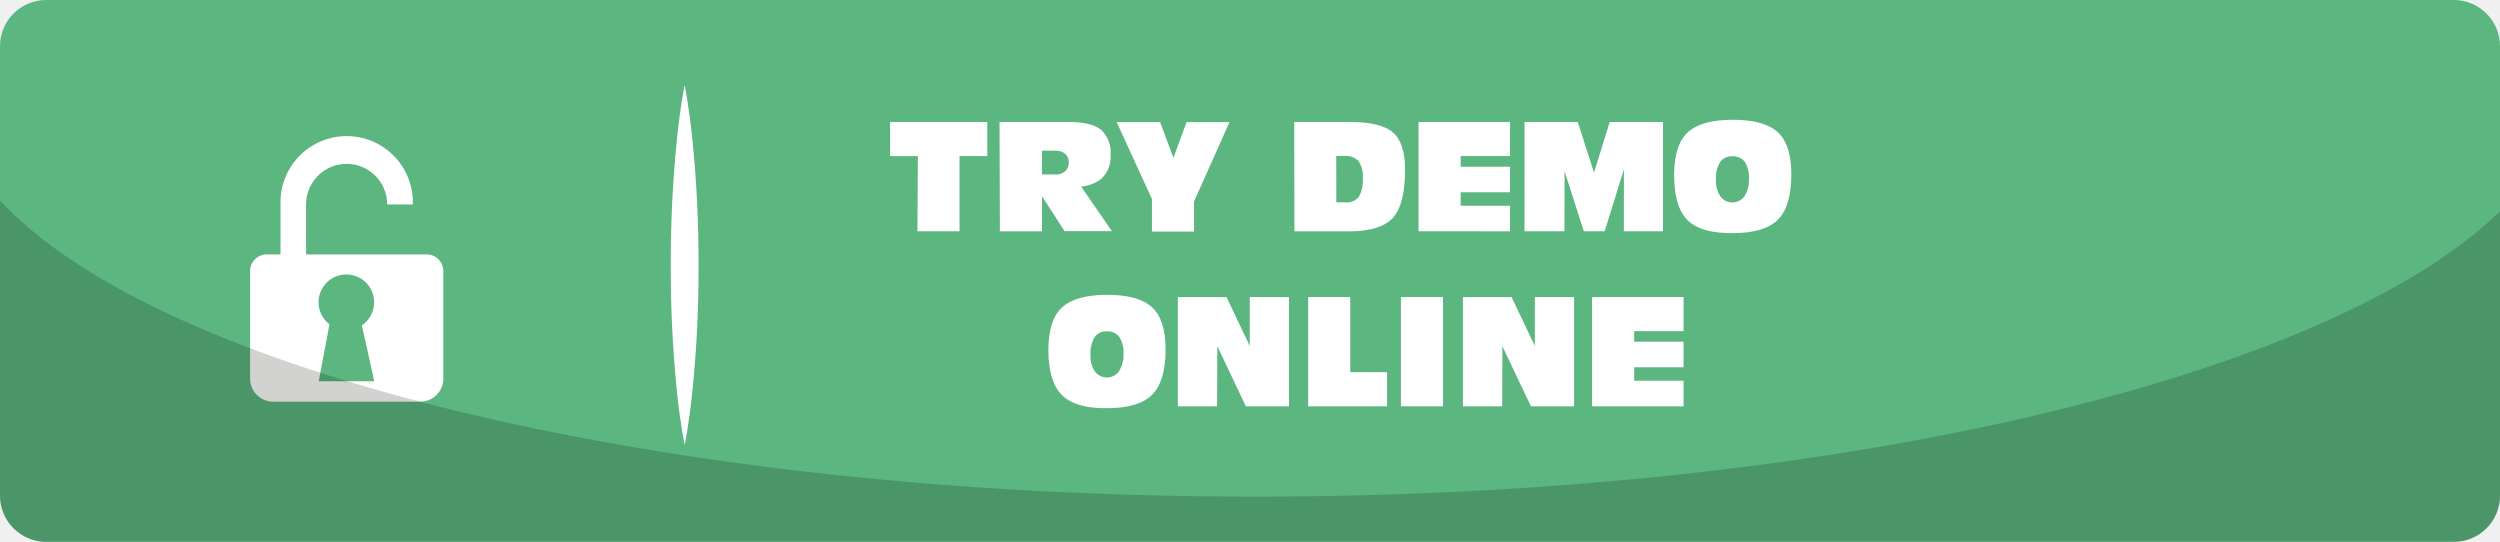
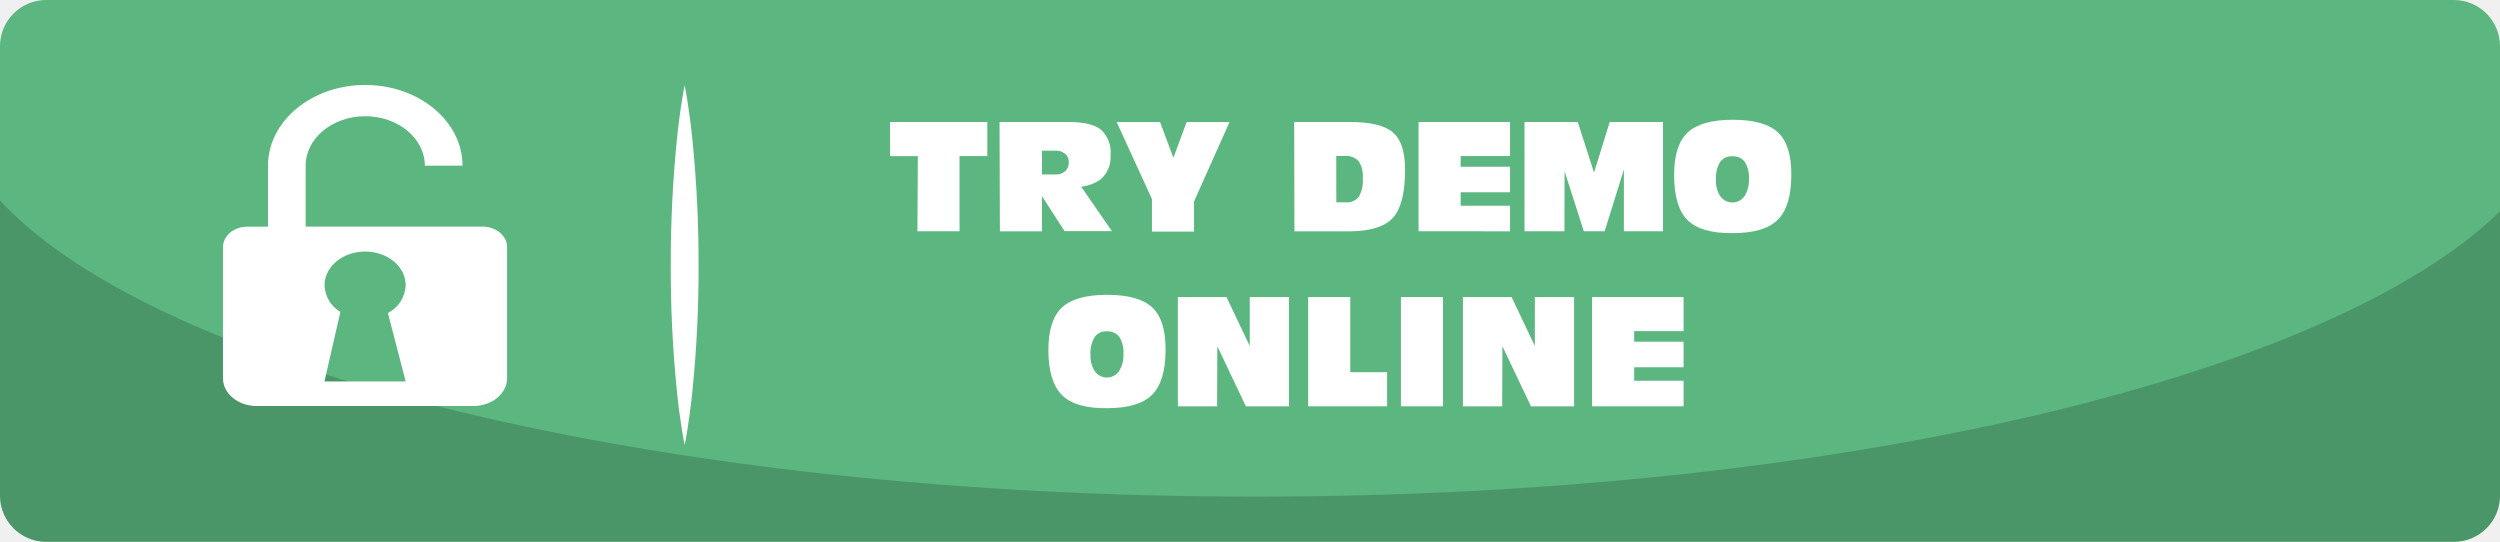
<svg xmlns="http://www.w3.org/2000/svg" viewBox="0 0 359.89 78">
  <defs>
    <style>.cls-1{isolation:isolate;}.cls-2{fill:#5bb77f;}.cls-3{fill:#fff;}.cls-4{opacity:0.2;mix-blend-mode:multiply;}.cls-5{fill:#1d1d1b;}</style>
  </defs>
  <g class="cls-1">
    <g id="Слой_2" data-name="Слой 2">
      <g id="Login">
        <g id="_Группа_" data-name="&lt;Группа&gt;">
          <rect id="_Контур_" data-name="&lt;Контур&gt;" class="cls-2" width="359.89" height="78" rx="6.65" ry="6.65" />
        </g>
        <g id="_Группа_2" data-name="&lt;Группа&gt;">
          <path id="_Контур_2" data-name="&lt;Контур&gt;" class="cls-3" d="M98.55,12.24s.17.81.4,2.23.51,3.44.75,5.87a175.35,175.35,0,0,1,.86,17.81,173.41,173.41,0,0,1-.85,17.81c-.24,2.43-.53,4.45-.75,5.87s-.4,2.23-.4,2.23-.17-.81-.4-2.23-.52-3.44-.75-5.87a173.43,173.43,0,0,1-.85-17.81,175.38,175.38,0,0,1,.86-17.81c.24-2.43.52-4.45.75-5.87S98.55,12.24,98.55,12.24Z" />
        </g>
-         <path id="_Составной_контур_" data-name="&lt;Составной контур&gt;" class="cls-3" d="M61.41,36.62H44.06V29.43a5.84,5.84,0,0,1,11.68,0h3.69a9.53,9.53,0,1,0-19.05,0v7.19h-2A2.41,2.41,0,0,0,36,39V54.51a3.31,3.31,0,0,0,3.31,3.31H60.51a3.31,3.31,0,0,0,3.31-3.31V39A2.41,2.41,0,0,0,61.41,36.62ZM53.88,54.89h-8l1.55-8.2a4,4,0,1,1,4.66.14Z" />
        <g id="_Группа_3" data-name="&lt;Группа&gt;" class="cls-4">
          <path id="_Контур_3" data-name="&lt;Контур&gt;" class="cls-5" d="M180.7,71.49c-85.62,0-157.89-18-180.7-42.63V71.35A6.65,6.65,0,0,0,6.65,78h346.6a6.65,6.65,0,0,0,6.65-6.65V30.4C335.54,54.24,264.52,71.49,180.7,71.49Z" />
        </g>
        <path class="cls-3" d="M132.13,22.48h-4V17.56h14v4.91h-4V33.29h-6.06Z" />
        <path class="cls-3" d="M143.89,17.56h9.92q3.27,0,4.67,1.1a4.41,4.41,0,0,1,1.39,3.68,4.18,4.18,0,0,1-1.49,3.53,5.91,5.91,0,0,1-2.74,1l4.42,6.4h-6.82L150,28.23v5.07h-6.06ZM150,25.12h1.93a2,2,0,0,0,1.41-.47,1.66,1.66,0,0,0,.52-1.29,1.53,1.53,0,0,0-.52-1.22,2.07,2.07,0,0,0-1.41-.45H150Z" />
        <path class="cls-3" d="M165.83,28.66l-5.08-11.09H167l1.92,5.15h0l1.9-5.15H177L171.89,29v4.34h-6.06Z" />
        <path class="cls-3" d="M186.31,17.56h8q4.47,0,6.21,1.5t1.75,5.31v0q0,5-1.7,6.93t-6.08,2h-8.15Zm6.06,11.57h1.33a2.2,2.2,0,0,0,1.91-.79,4.72,4.72,0,0,0,.57-2.68,3.9,3.9,0,0,0-.61-2.48,2.56,2.56,0,0,0-2.07-.73h-1.14Z" />
        <path class="cls-3" d="M204.21,33.29V17.56h13.17v4.91h-7.11V24h7.11v3.68h-7.11v1.94h7.11v3.68Z" />
        <path class="cls-3" d="M225.21,33.29h-5.75V17.56h7.67l2.34,7.29h0l2.26-7.29h7.67V33.29h-5.63V24.4h0L231,33.29h-3l-2.77-8.64h0Z" />
        <path class="cls-3" d="M242.91,31.67Q241,29.74,241,25.19q0-4.3,1.95-6.12t6.48-1.83q4.56,0,6.51,1.81t1.93,6.09v0q0,4.54-1.93,6.48t-6.51,1.94Q244.85,33.61,242.91,31.67Zm8.22-3.44a4.21,4.21,0,0,0,.64-2.47,4.16,4.16,0,0,0-.59-2.45,2.07,2.07,0,0,0-1.79-.81,2,2,0,0,0-1.78.84,4.45,4.45,0,0,0-.59,2.54,4,4,0,0,0,.63,2.38,2.14,2.14,0,0,0,3.47,0Z" />
        <path class="cls-3" d="M152.87,56.87q-1.94-1.94-1.95-6.48,0-4.3,1.95-6.12t6.48-1.83q4.56,0,6.51,1.81t1.93,6.09v0q0,4.54-1.93,6.48t-6.51,1.94Q154.81,58.81,152.87,56.87Zm8.22-3.44a4.21,4.21,0,0,0,.64-2.47,4.16,4.16,0,0,0-.59-2.45,2.07,2.07,0,0,0-1.79-.81,2,2,0,0,0-1.78.84,4.45,4.45,0,0,0-.59,2.54,4,4,0,0,0,.63,2.38,2.14,2.14,0,0,0,3.47,0Z" />
        <path class="cls-3" d="M175.21,58.49h-5.65V42.76h7l3.35,7.05V42.76h5.65V58.49h-6.21l-4.11-8.65Z" />
        <path class="cls-3" d="M188.32,58.49V42.76h6.06V53.58h5.3v4.91Z" />
        <path class="cls-3" d="M201.67,42.76h6.06V58.49h-6.06Z" />
        <path class="cls-3" d="M216.25,58.49H210.6V42.76h7l3.35,7.05V42.76h5.65V58.49h-6.21l-4.11-8.65Z" />
        <path class="cls-3" d="M229.19,58.49V42.76h13.17v4.91h-7.11v1.52h7.11v3.68h-7.11v1.94h7.11v3.68Z" />
+         <path id="_Составной_контур_" data-name="&lt;Составной контур&gt;" class="cls-3" d="M69.46,32.62H44V23.85c0-3.93,3.85-7.12,8.58-7.12s8.58,3.2,8.58,7.12h5.42c0-6.41-6.28-11.62-14-11.62s-14,5.21-14,11.62v8.78H35.64c-2,0-3.54,1.32-3.54,2.94V54.45c0,2.23,2.18,4,4.87,4H68.13c2.69,0,4.87-1.81,4.87-4V35.56C73,33.94,71.41,32.62,69.46,32.62ZM58.4,54.91H46.71L49,44.9a4.62,4.62,0,0,1-2.28-3.84c0-2.68,2.62-4.85,5.84-4.85s5.84,2.17,5.84,4.85a4.69,4.69,0,0,1-2.56,4Z" />
      </g>
    </g>
  </g>
</svg>
